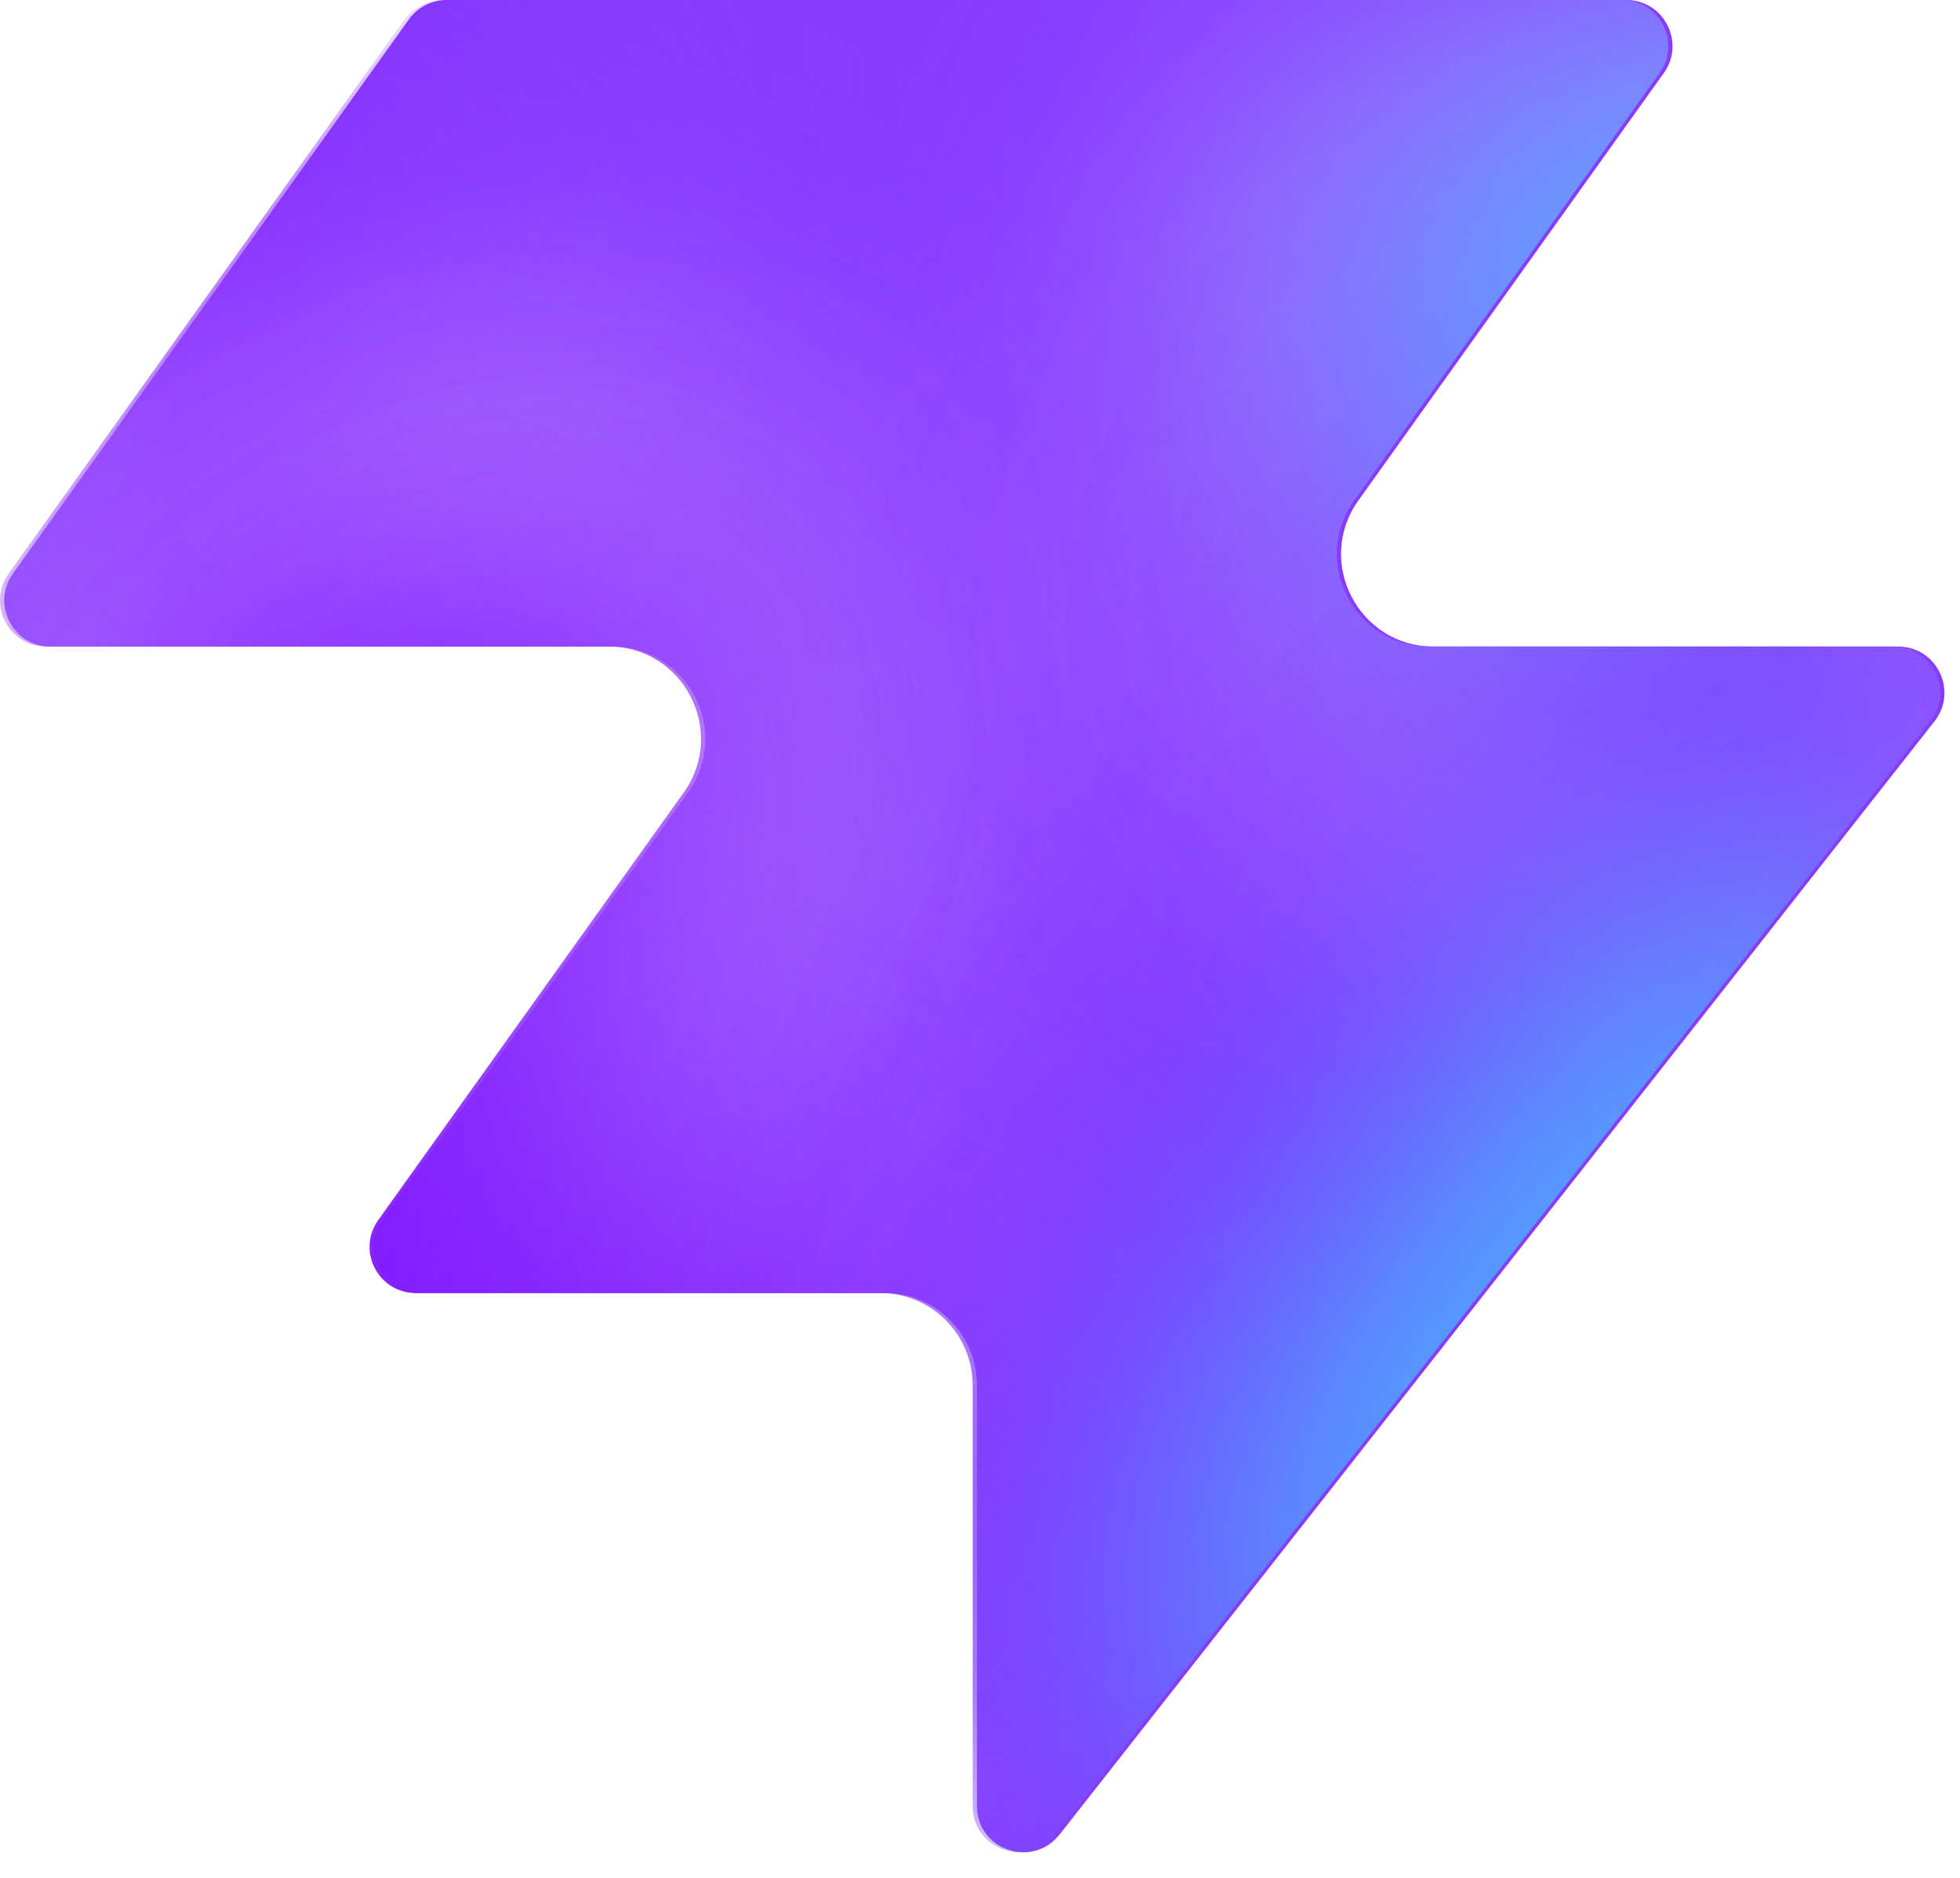
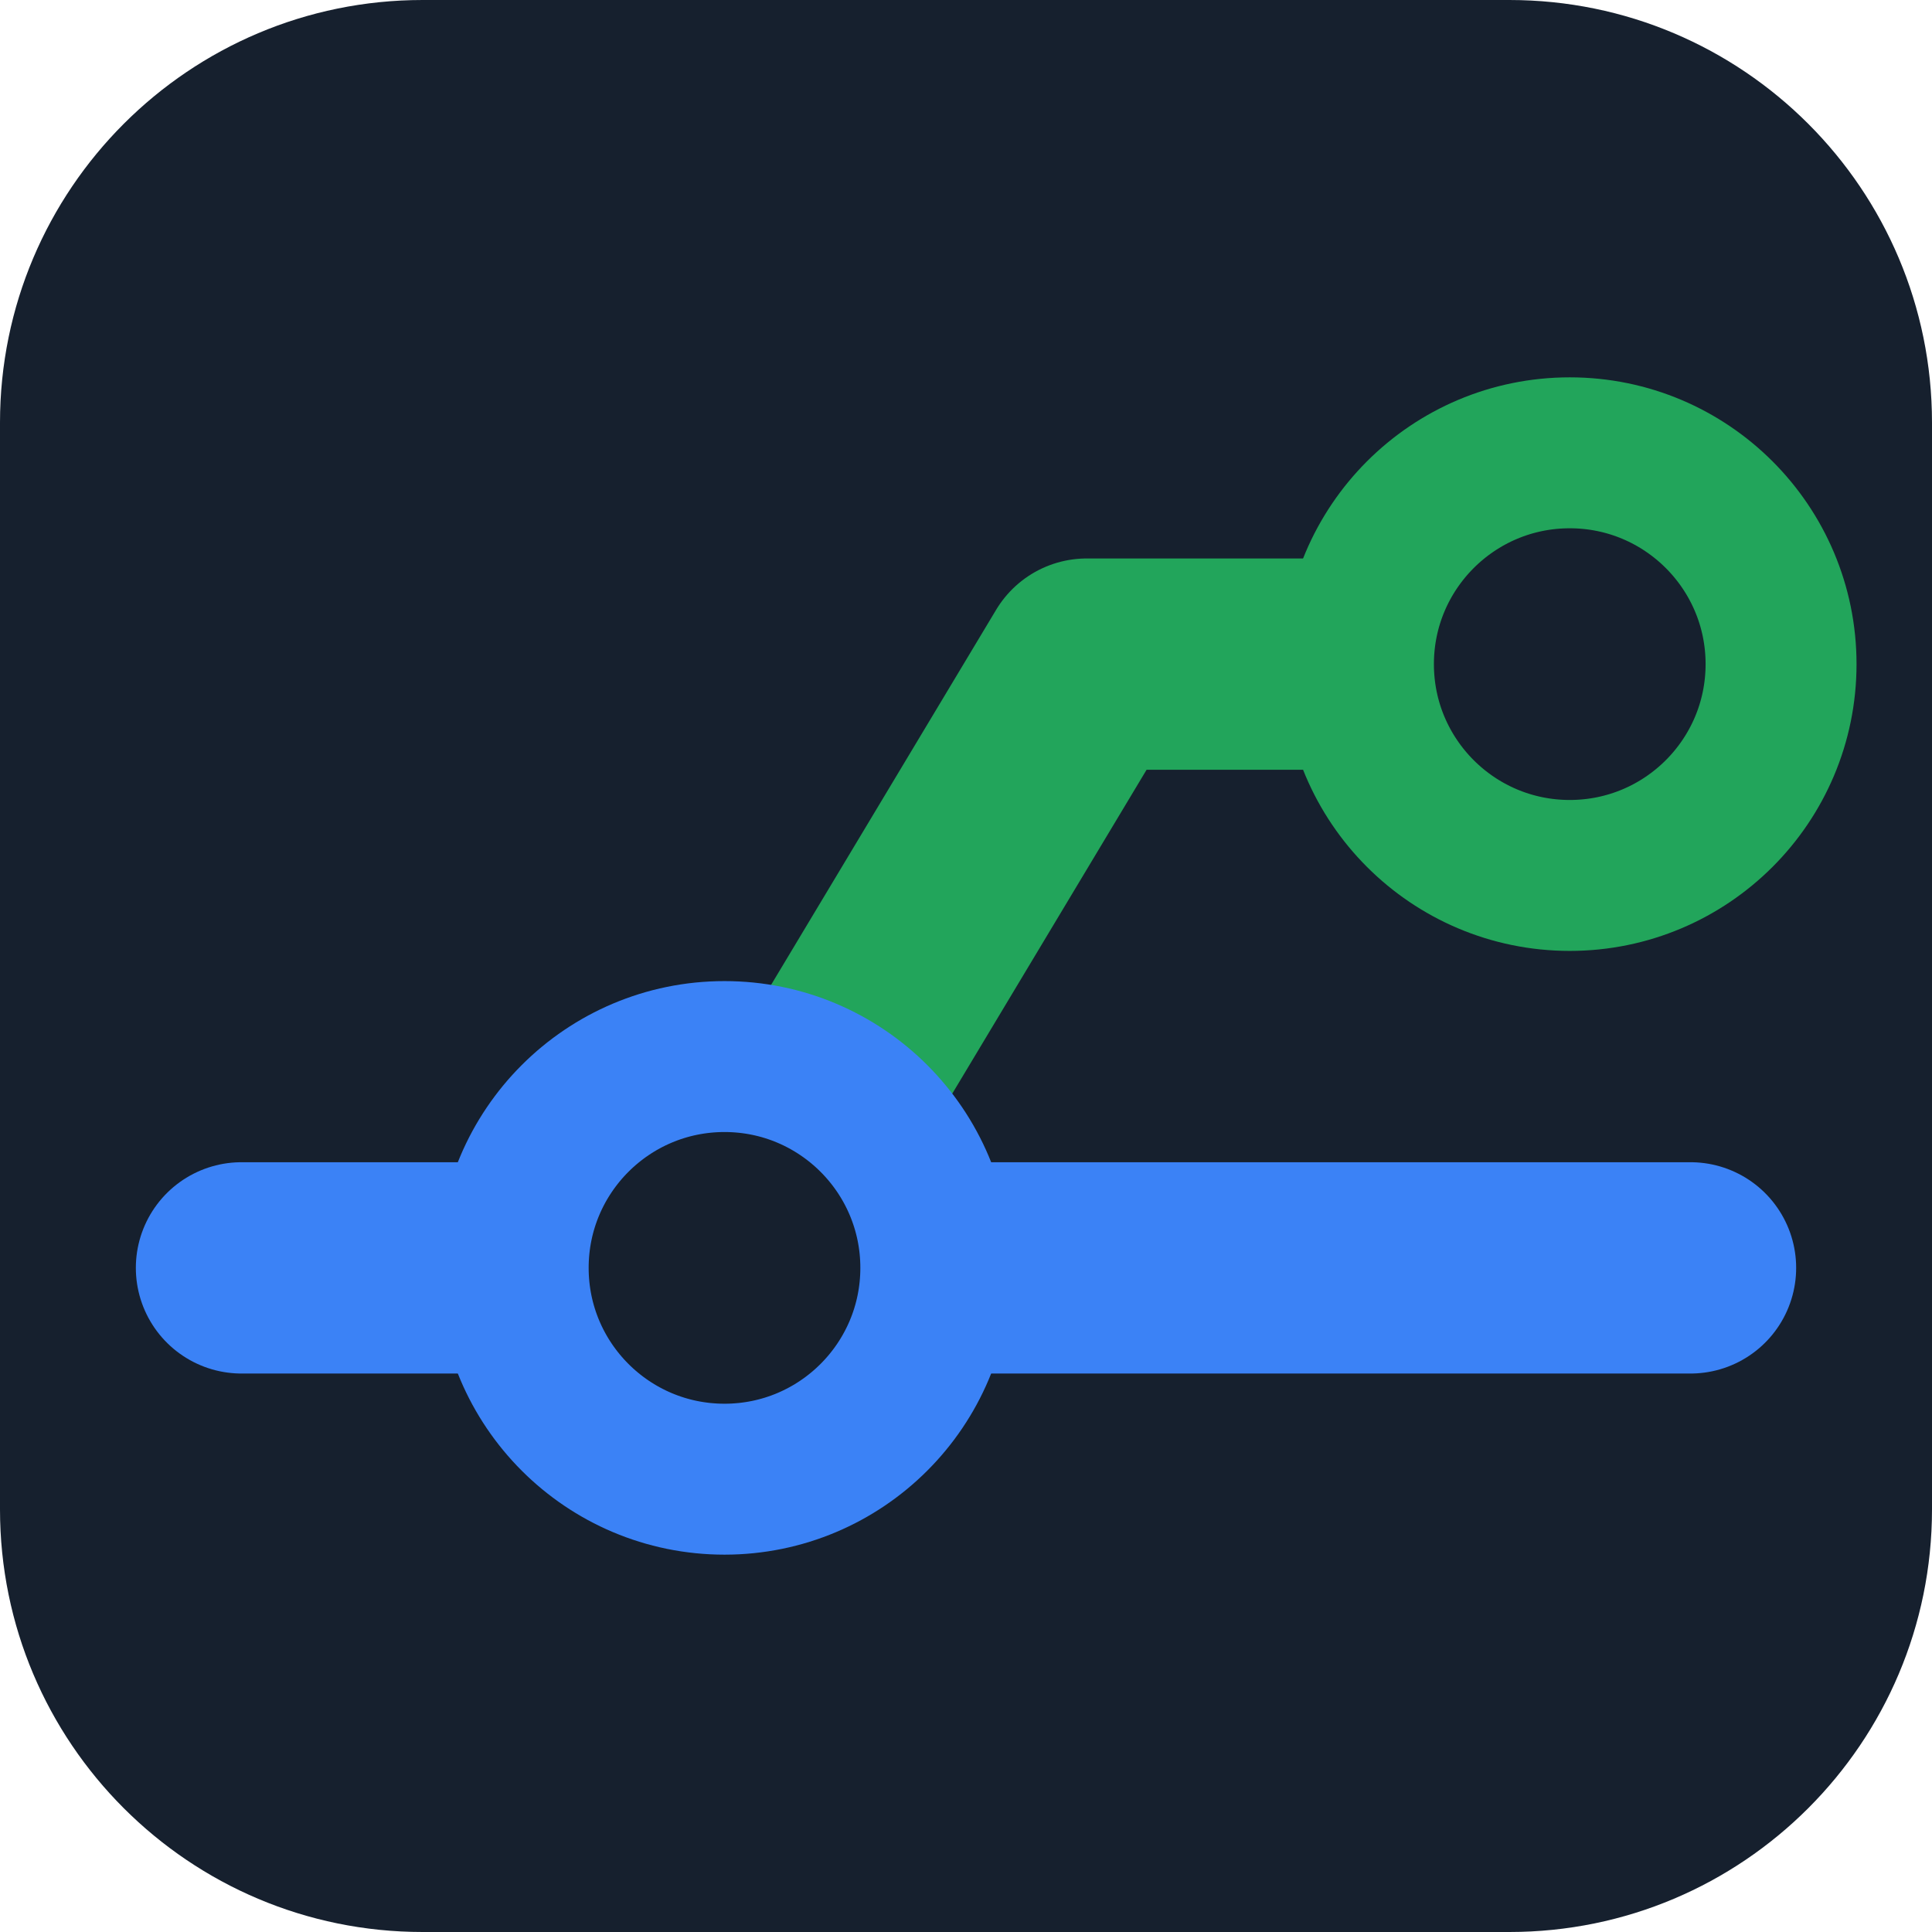
- <svg xmlns="http://www.w3.org/2000/svg" width="48" height="46" fill="none" viewBox="0 0 48 46">
-   <path fill="#863bff" d="M25.946 44.938c-.664.845-2.021.375-2.021-.698V33.937a2.26 2.26 0 0 0-2.262-2.262H10.287c-.92 0-1.456-1.04-.92-1.788l7.48-10.471c1.07-1.497 0-3.578-1.842-3.578H1.237c-.92 0-1.456-1.04-.92-1.788L10.013.474c.214-.297.556-.474.92-.474h28.894c.92 0 1.456 1.04.92 1.788l-7.48 10.471c-1.07 1.498 0 3.579 1.842 3.579h11.377c.943 0 1.473 1.088.89 1.83L25.947 44.94z" style="fill:#863bff;fill:color(display-p3 .525 .23 1);fill-opacity:1" />
-   <mask id="a" width="48" height="46" x="0" y="0" maskUnits="userSpaceOnUse" style="mask-type:alpha">
-     <path fill="#000" d="M25.842 44.938c-.664.844-2.021.375-2.021-.698V33.937a2.26 2.26 0 0 0-2.262-2.262H10.183c-.92 0-1.456-1.04-.92-1.788l7.48-10.471c1.07-1.498 0-3.579-1.842-3.579H1.133c-.92 0-1.456-1.04-.92-1.787L9.91.473c.214-.297.556-.474.92-.474h28.894c.92 0 1.456 1.04.92 1.788l-7.48 10.471c-1.07 1.498 0 3.578 1.842 3.578h11.377c.943 0 1.473 1.088.89 1.832L25.843 44.94z" style="fill:#000;fill-opacity:1" />
-   </mask>
-   <g mask="url(#a)">
-     <g filter="url(#b)">
-       <ellipse cx="5.508" cy="14.704" fill="#ede6ff" rx="5.508" ry="14.704" style="fill:#ede6ff;fill:color(display-p3 .927 .903 1);fill-opacity:1" transform="matrix(.00324 1 1 -.00324 -4.47 31.516)" />
-     </g>
-     <g filter="url(#c)">
-       <ellipse cx="10.399" cy="29.851" fill="#ede6ff" rx="10.399" ry="29.851" style="fill:#ede6ff;fill:color(display-p3 .927 .903 1);fill-opacity:1" transform="matrix(.00324 1 1 -.00324 -39.328 7.883)" />
-     </g>
-     <g filter="url(#d)">
-       <ellipse cx="5.508" cy="30.487" fill="#7e14ff" rx="5.508" ry="30.487" style="fill:#7e14ff;fill:color(display-p3 .492 .077 1);fill-opacity:1" transform="rotate(89.814 -25.913 -14.639)scale(1 -1)" />
-     </g>
-     <g filter="url(#e)">
-       <ellipse cx="5.508" cy="30.599" fill="#7e14ff" rx="5.508" ry="30.599" style="fill:#7e14ff;fill:color(display-p3 .492 .077 1);fill-opacity:1" transform="rotate(89.814 -32.644 -3.334)scale(1 -1)" />
-     </g>
-     <g filter="url(#f)">
-       <ellipse cx="5.508" cy="30.599" fill="#7e14ff" rx="5.508" ry="30.599" style="fill:#7e14ff;fill:color(display-p3 .492 .077 1);fill-opacity:1" transform="matrix(.00324 1 1 -.00324 -34.34 30.47)" />
-     </g>
-     <g filter="url(#g)">
-       <ellipse cx="14.072" cy="22.078" fill="#ede6ff" rx="14.072" ry="22.078" style="fill:#ede6ff;fill:color(display-p3 .927 .903 1);fill-opacity:1" transform="rotate(93.35 24.506 48.493)scale(-1 1)" />
-     </g>
-     <g filter="url(#h)">
-       <ellipse cx="3.47" cy="21.501" fill="#7e14ff" rx="3.47" ry="21.501" style="fill:#7e14ff;fill:color(display-p3 .492 .077 1);fill-opacity:1" transform="rotate(89.009 28.708 47.59)scale(-1 1)" />
-     </g>
-     <g filter="url(#i)">
-       <ellipse cx="3.47" cy="21.501" fill="#7e14ff" rx="3.47" ry="21.501" style="fill:#7e14ff;fill:color(display-p3 .492 .077 1);fill-opacity:1" transform="rotate(89.009 28.708 47.59)scale(-1 1)" />
-     </g>
-     <g filter="url(#j)">
-       <ellipse cx=".387" cy="8.972" fill="#7e14ff" rx="4.407" ry="29.108" style="fill:#7e14ff;fill:color(display-p3 .492 .077 1);fill-opacity:1" transform="rotate(39.51 .387 8.972)" />
-     </g>
-     <g filter="url(#k)">
-       <ellipse cx="47.523" cy="-6.092" fill="#7e14ff" rx="4.407" ry="29.108" style="fill:#7e14ff;fill:color(display-p3 .492 .077 1);fill-opacity:1" transform="rotate(37.892 47.523 -6.092)" />
-     </g>
-     <g filter="url(#l)">
-       <ellipse cx="41.412" cy="6.333" fill="#47bfff" rx="5.971" ry="9.665" style="fill:#47bfff;fill:color(display-p3 .28 .748 1);fill-opacity:1" transform="rotate(37.892 41.412 6.333)" />
-     </g>
-     <g filter="url(#m)">
-       <ellipse cx="-1.879" cy="38.332" fill="#7e14ff" rx="4.407" ry="29.108" style="fill:#7e14ff;fill:color(display-p3 .492 .077 1);fill-opacity:1" transform="rotate(37.892 -1.88 38.332)" />
-     </g>
-     <g filter="url(#n)">
-       <ellipse cx="-1.879" cy="38.332" fill="#7e14ff" rx="4.407" ry="29.108" style="fill:#7e14ff;fill:color(display-p3 .492 .077 1);fill-opacity:1" transform="rotate(37.892 -1.88 38.332)" />
-     </g>
-     <g filter="url(#o)">
-       <ellipse cx="35.651" cy="29.907" fill="#7e14ff" rx="4.407" ry="29.108" style="fill:#7e14ff;fill:color(display-p3 .492 .077 1);fill-opacity:1" transform="rotate(37.892 35.651 29.907)" />
-     </g>
-     <g filter="url(#p)">
-       <ellipse cx="38.418" cy="32.4" fill="#47bfff" rx="5.971" ry="15.297" style="fill:#47bfff;fill:color(display-p3 .28 .748 1);fill-opacity:1" transform="rotate(37.892 38.418 32.4)" />
-     </g>
+ <svg xmlns="http://www.w3.org/2000/svg" width="32" height="32" viewBox="0 0 32 32">
+   <rect width="32" height="32" rx="7" fill="#16202e" />
+   <g transform="translate(1 5)" fill="none" stroke-width="3.5" stroke-linecap="round" stroke-linejoin="round">
+     <path d="M3 16 H27" stroke="#3b82f6" />
+     <path d="M11 16 L17 6 H27" stroke="#22a55b" />
+     <circle cx="11" cy="16" r="3.5" fill="#16202e" stroke="#3b82f6" stroke-width="2.5" />
+     <circle cx="25" cy="6" r="3.5" fill="#16202e" stroke="#22a55b" stroke-width="2.5" />
  </g>
-   <defs>
-     <filter id="b" width="60.045" height="41.654" x="-19.77" y="16.149" color-interpolation-filters="sRGB" filterUnits="userSpaceOnUse">
-       <feFlood flood-opacity="0" result="BackgroundImageFix" />
-       <feBlend in="SourceGraphic" in2="BackgroundImageFix" result="shape" />
-       <feGaussianBlur result="effect1_foregroundBlur_2002_17158" stdDeviation="7.659" />
-     </filter>
-     <filter id="c" width="90.34" height="51.437" x="-54.613" y="-7.533" color-interpolation-filters="sRGB" filterUnits="userSpaceOnUse">
-       <feFlood flood-opacity="0" result="BackgroundImageFix" />
-       <feBlend in="SourceGraphic" in2="BackgroundImageFix" result="shape" />
-       <feGaussianBlur result="effect1_foregroundBlur_2002_17158" stdDeviation="7.659" />
-     </filter>
-     <filter id="d" width="79.355" height="29.4" x="-49.64" y="2.03" color-interpolation-filters="sRGB" filterUnits="userSpaceOnUse">
-       <feFlood flood-opacity="0" result="BackgroundImageFix" />
-       <feBlend in="SourceGraphic" in2="BackgroundImageFix" result="shape" />
-       <feGaussianBlur result="effect1_foregroundBlur_2002_17158" stdDeviation="4.596" />
-     </filter>
-     <filter id="e" width="79.579" height="29.4" x="-45.045" y="20.029" color-interpolation-filters="sRGB" filterUnits="userSpaceOnUse">
-       <feFlood flood-opacity="0" result="BackgroundImageFix" />
-       <feBlend in="SourceGraphic" in2="BackgroundImageFix" result="shape" />
-       <feGaussianBlur result="effect1_foregroundBlur_2002_17158" stdDeviation="4.596" />
-     </filter>
-     <filter id="f" width="79.579" height="29.4" x="-43.513" y="21.178" color-interpolation-filters="sRGB" filterUnits="userSpaceOnUse">
-       <feFlood flood-opacity="0" result="BackgroundImageFix" />
-       <feBlend in="SourceGraphic" in2="BackgroundImageFix" result="shape" />
-       <feGaussianBlur result="effect1_foregroundBlur_2002_17158" stdDeviation="4.596" />
-     </filter>
-     <filter id="g" width="74.749" height="58.852" x="15.756" y="-17.901" color-interpolation-filters="sRGB" filterUnits="userSpaceOnUse">
-       <feFlood flood-opacity="0" result="BackgroundImageFix" />
-       <feBlend in="SourceGraphic" in2="BackgroundImageFix" result="shape" />
-       <feGaussianBlur result="effect1_foregroundBlur_2002_17158" stdDeviation="7.659" />
-     </filter>
-     <filter id="h" width="61.377" height="25.362" x="23.548" y="2.284" color-interpolation-filters="sRGB" filterUnits="userSpaceOnUse">
-       <feFlood flood-opacity="0" result="BackgroundImageFix" />
-       <feBlend in="SourceGraphic" in2="BackgroundImageFix" result="shape" />
-       <feGaussianBlur result="effect1_foregroundBlur_2002_17158" stdDeviation="4.596" />
-     </filter>
-     <filter id="i" width="61.377" height="25.362" x="23.548" y="2.284" color-interpolation-filters="sRGB" filterUnits="userSpaceOnUse">
-       <feFlood flood-opacity="0" result="BackgroundImageFix" />
-       <feBlend in="SourceGraphic" in2="BackgroundImageFix" result="shape" />
-       <feGaussianBlur result="effect1_foregroundBlur_2002_17158" stdDeviation="4.596" />
-     </filter>
-     <filter id="j" width="56.045" height="63.649" x="-27.636" y="-22.853" color-interpolation-filters="sRGB" filterUnits="userSpaceOnUse">
-       <feFlood flood-opacity="0" result="BackgroundImageFix" />
-       <feBlend in="SourceGraphic" in2="BackgroundImageFix" result="shape" />
-       <feGaussianBlur result="effect1_foregroundBlur_2002_17158" stdDeviation="4.596" />
-     </filter>
-     <filter id="k" width="54.814" height="64.646" x="20.116" y="-38.415" color-interpolation-filters="sRGB" filterUnits="userSpaceOnUse">
-       <feFlood flood-opacity="0" result="BackgroundImageFix" />
-       <feBlend in="SourceGraphic" in2="BackgroundImageFix" result="shape" />
-       <feGaussianBlur result="effect1_foregroundBlur_2002_17158" stdDeviation="4.596" />
-     </filter>
-     <filter id="l" width="33.541" height="35.313" x="24.641" y="-11.323" color-interpolation-filters="sRGB" filterUnits="userSpaceOnUse">
-       <feFlood flood-opacity="0" result="BackgroundImageFix" />
-       <feBlend in="SourceGraphic" in2="BackgroundImageFix" result="shape" />
-       <feGaussianBlur result="effect1_foregroundBlur_2002_17158" stdDeviation="4.596" />
-     </filter>
-     <filter id="m" width="54.814" height="64.646" x="-29.286" y="6.009" color-interpolation-filters="sRGB" filterUnits="userSpaceOnUse">
-       <feFlood flood-opacity="0" result="BackgroundImageFix" />
-       <feBlend in="SourceGraphic" in2="BackgroundImageFix" result="shape" />
-       <feGaussianBlur result="effect1_foregroundBlur_2002_17158" stdDeviation="4.596" />
-     </filter>
-     <filter id="n" width="54.814" height="64.646" x="-29.286" y="6.009" color-interpolation-filters="sRGB" filterUnits="userSpaceOnUse">
-       <feFlood flood-opacity="0" result="BackgroundImageFix" />
-       <feBlend in="SourceGraphic" in2="BackgroundImageFix" result="shape" />
-       <feGaussianBlur result="effect1_foregroundBlur_2002_17158" stdDeviation="4.596" />
-     </filter>
-     <filter id="o" width="54.814" height="64.646" x="8.244" y="-2.416" color-interpolation-filters="sRGB" filterUnits="userSpaceOnUse">
-       <feFlood flood-opacity="0" result="BackgroundImageFix" />
-       <feBlend in="SourceGraphic" in2="BackgroundImageFix" result="shape" />
-       <feGaussianBlur result="effect1_foregroundBlur_2002_17158" stdDeviation="4.596" />
-     </filter>
-     <filter id="p" width="39.409" height="43.623" x="18.713" y="10.588" color-interpolation-filters="sRGB" filterUnits="userSpaceOnUse">
-       <feFlood flood-opacity="0" result="BackgroundImageFix" />
-       <feBlend in="SourceGraphic" in2="BackgroundImageFix" result="shape" />
-       <feGaussianBlur result="effect1_foregroundBlur_2002_17158" stdDeviation="4.596" />
-     </filter>
-   </defs>
</svg>
